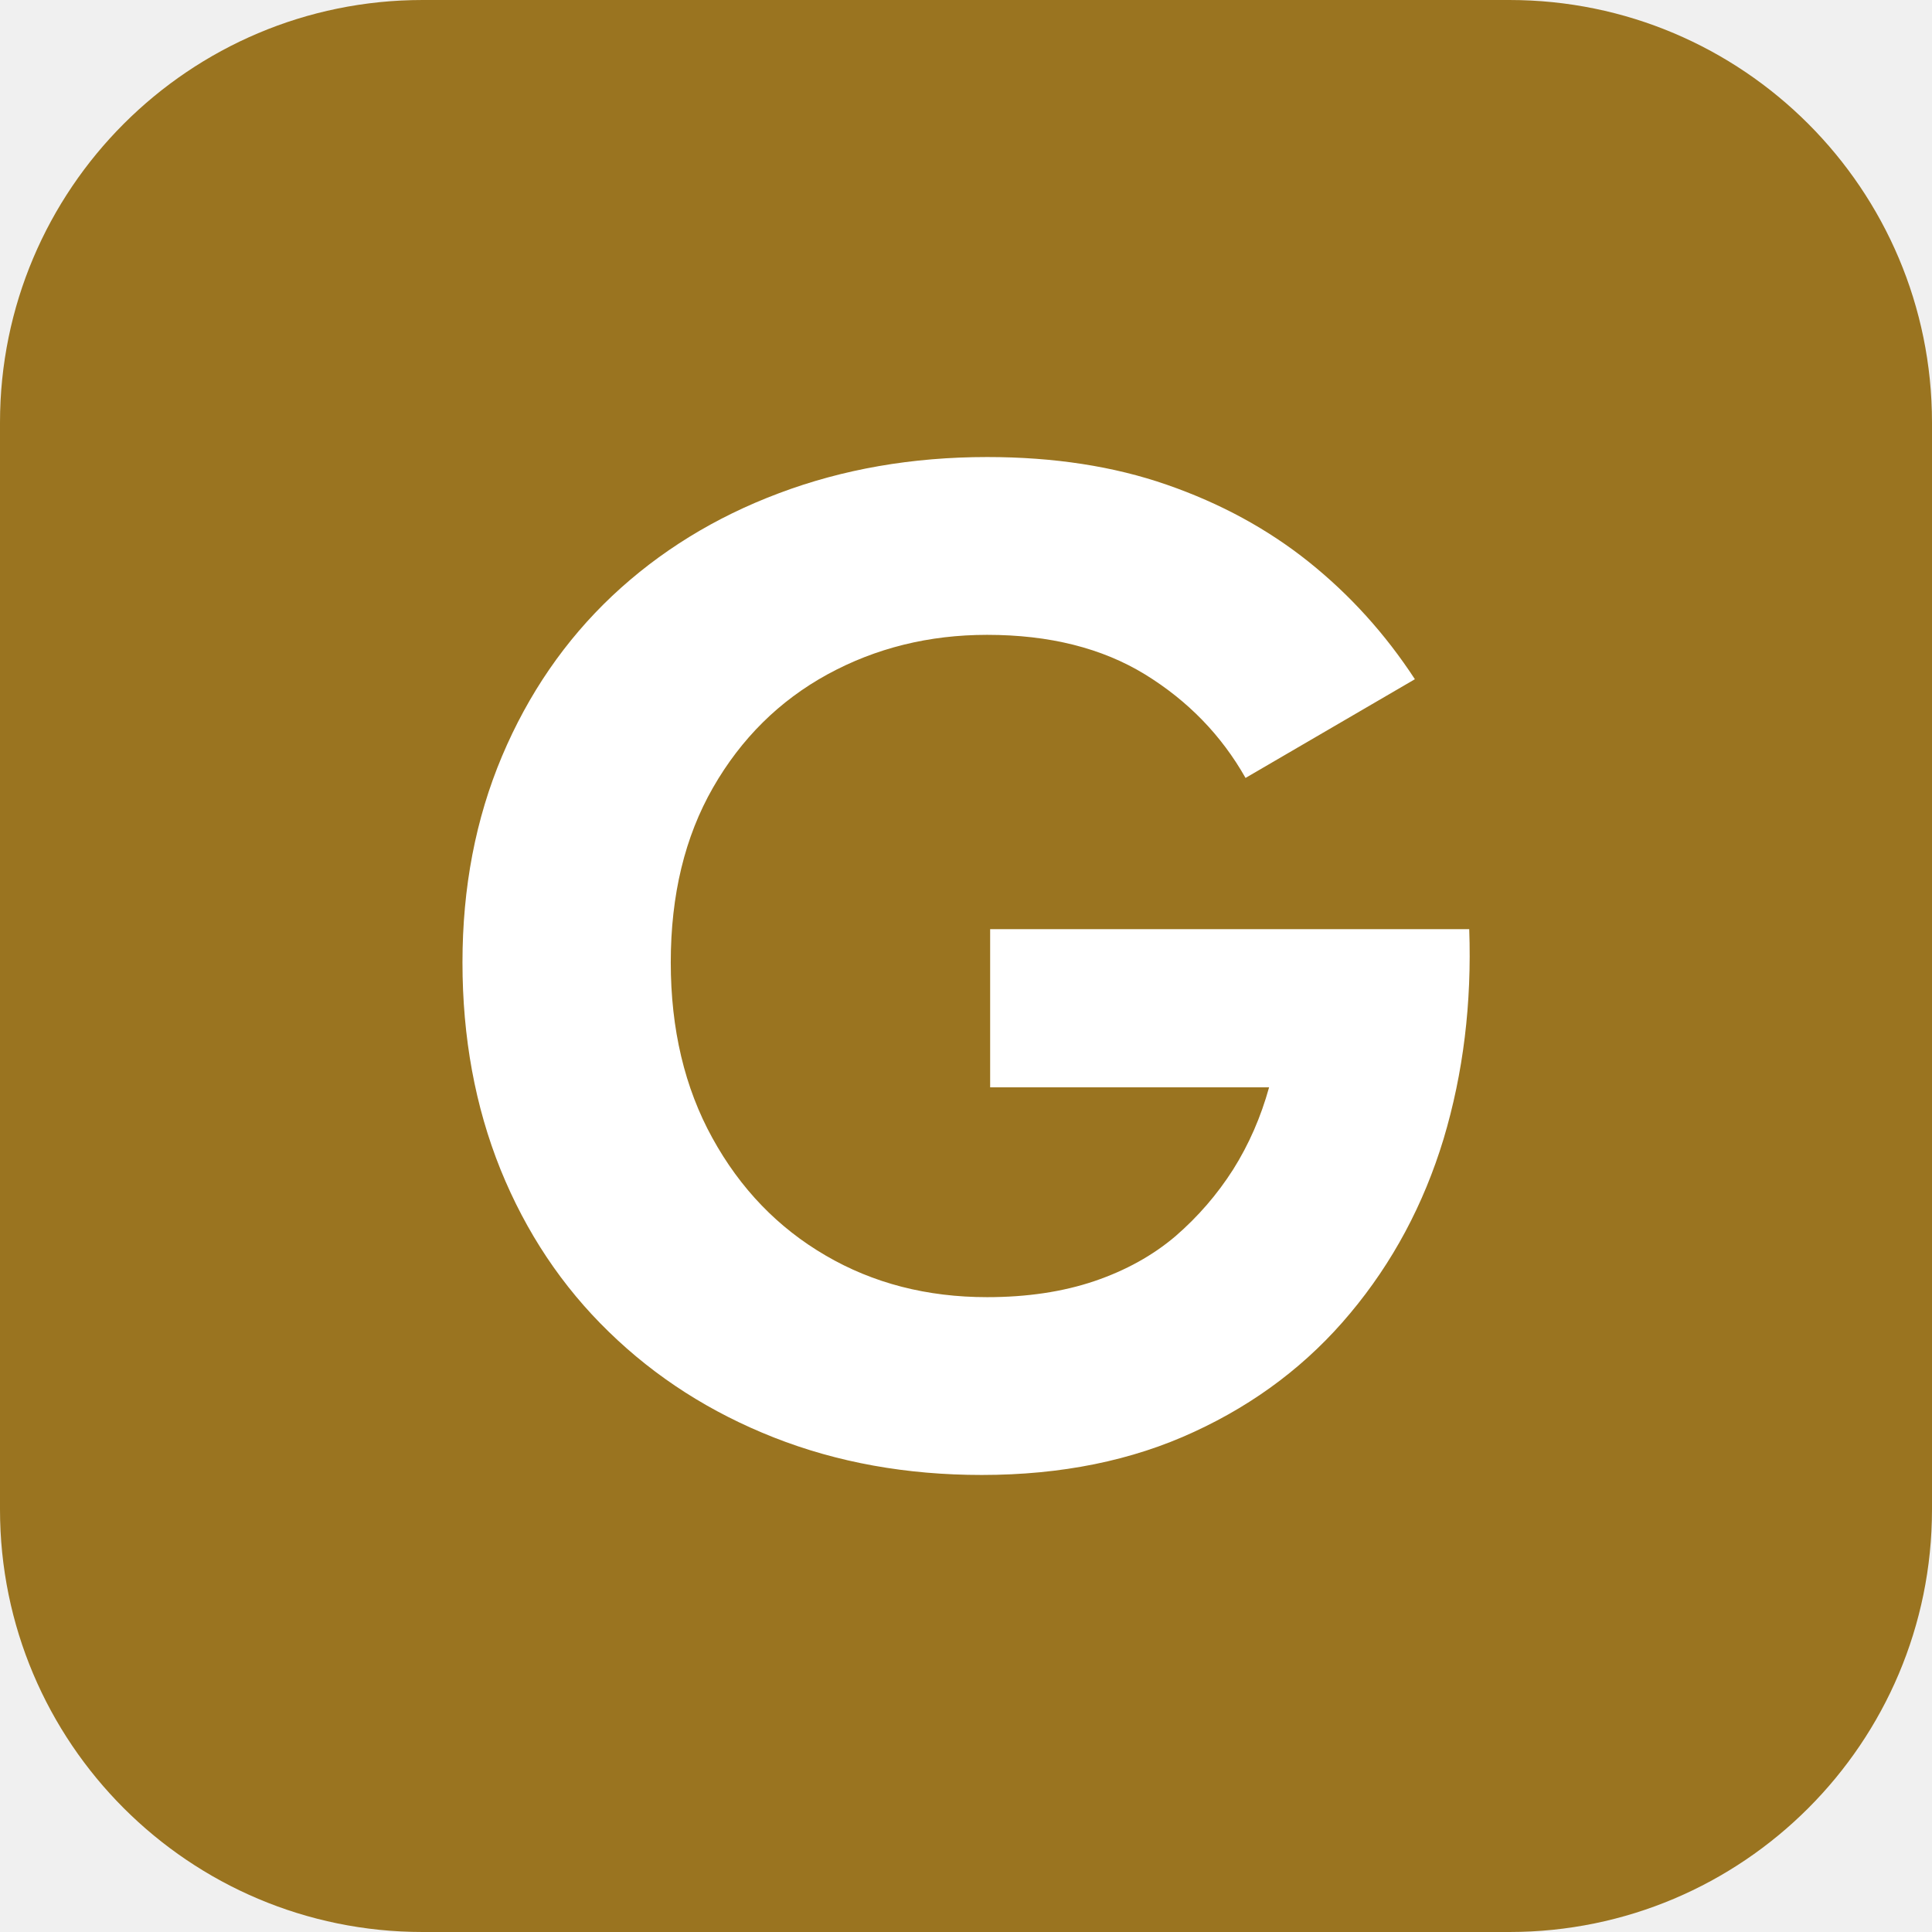
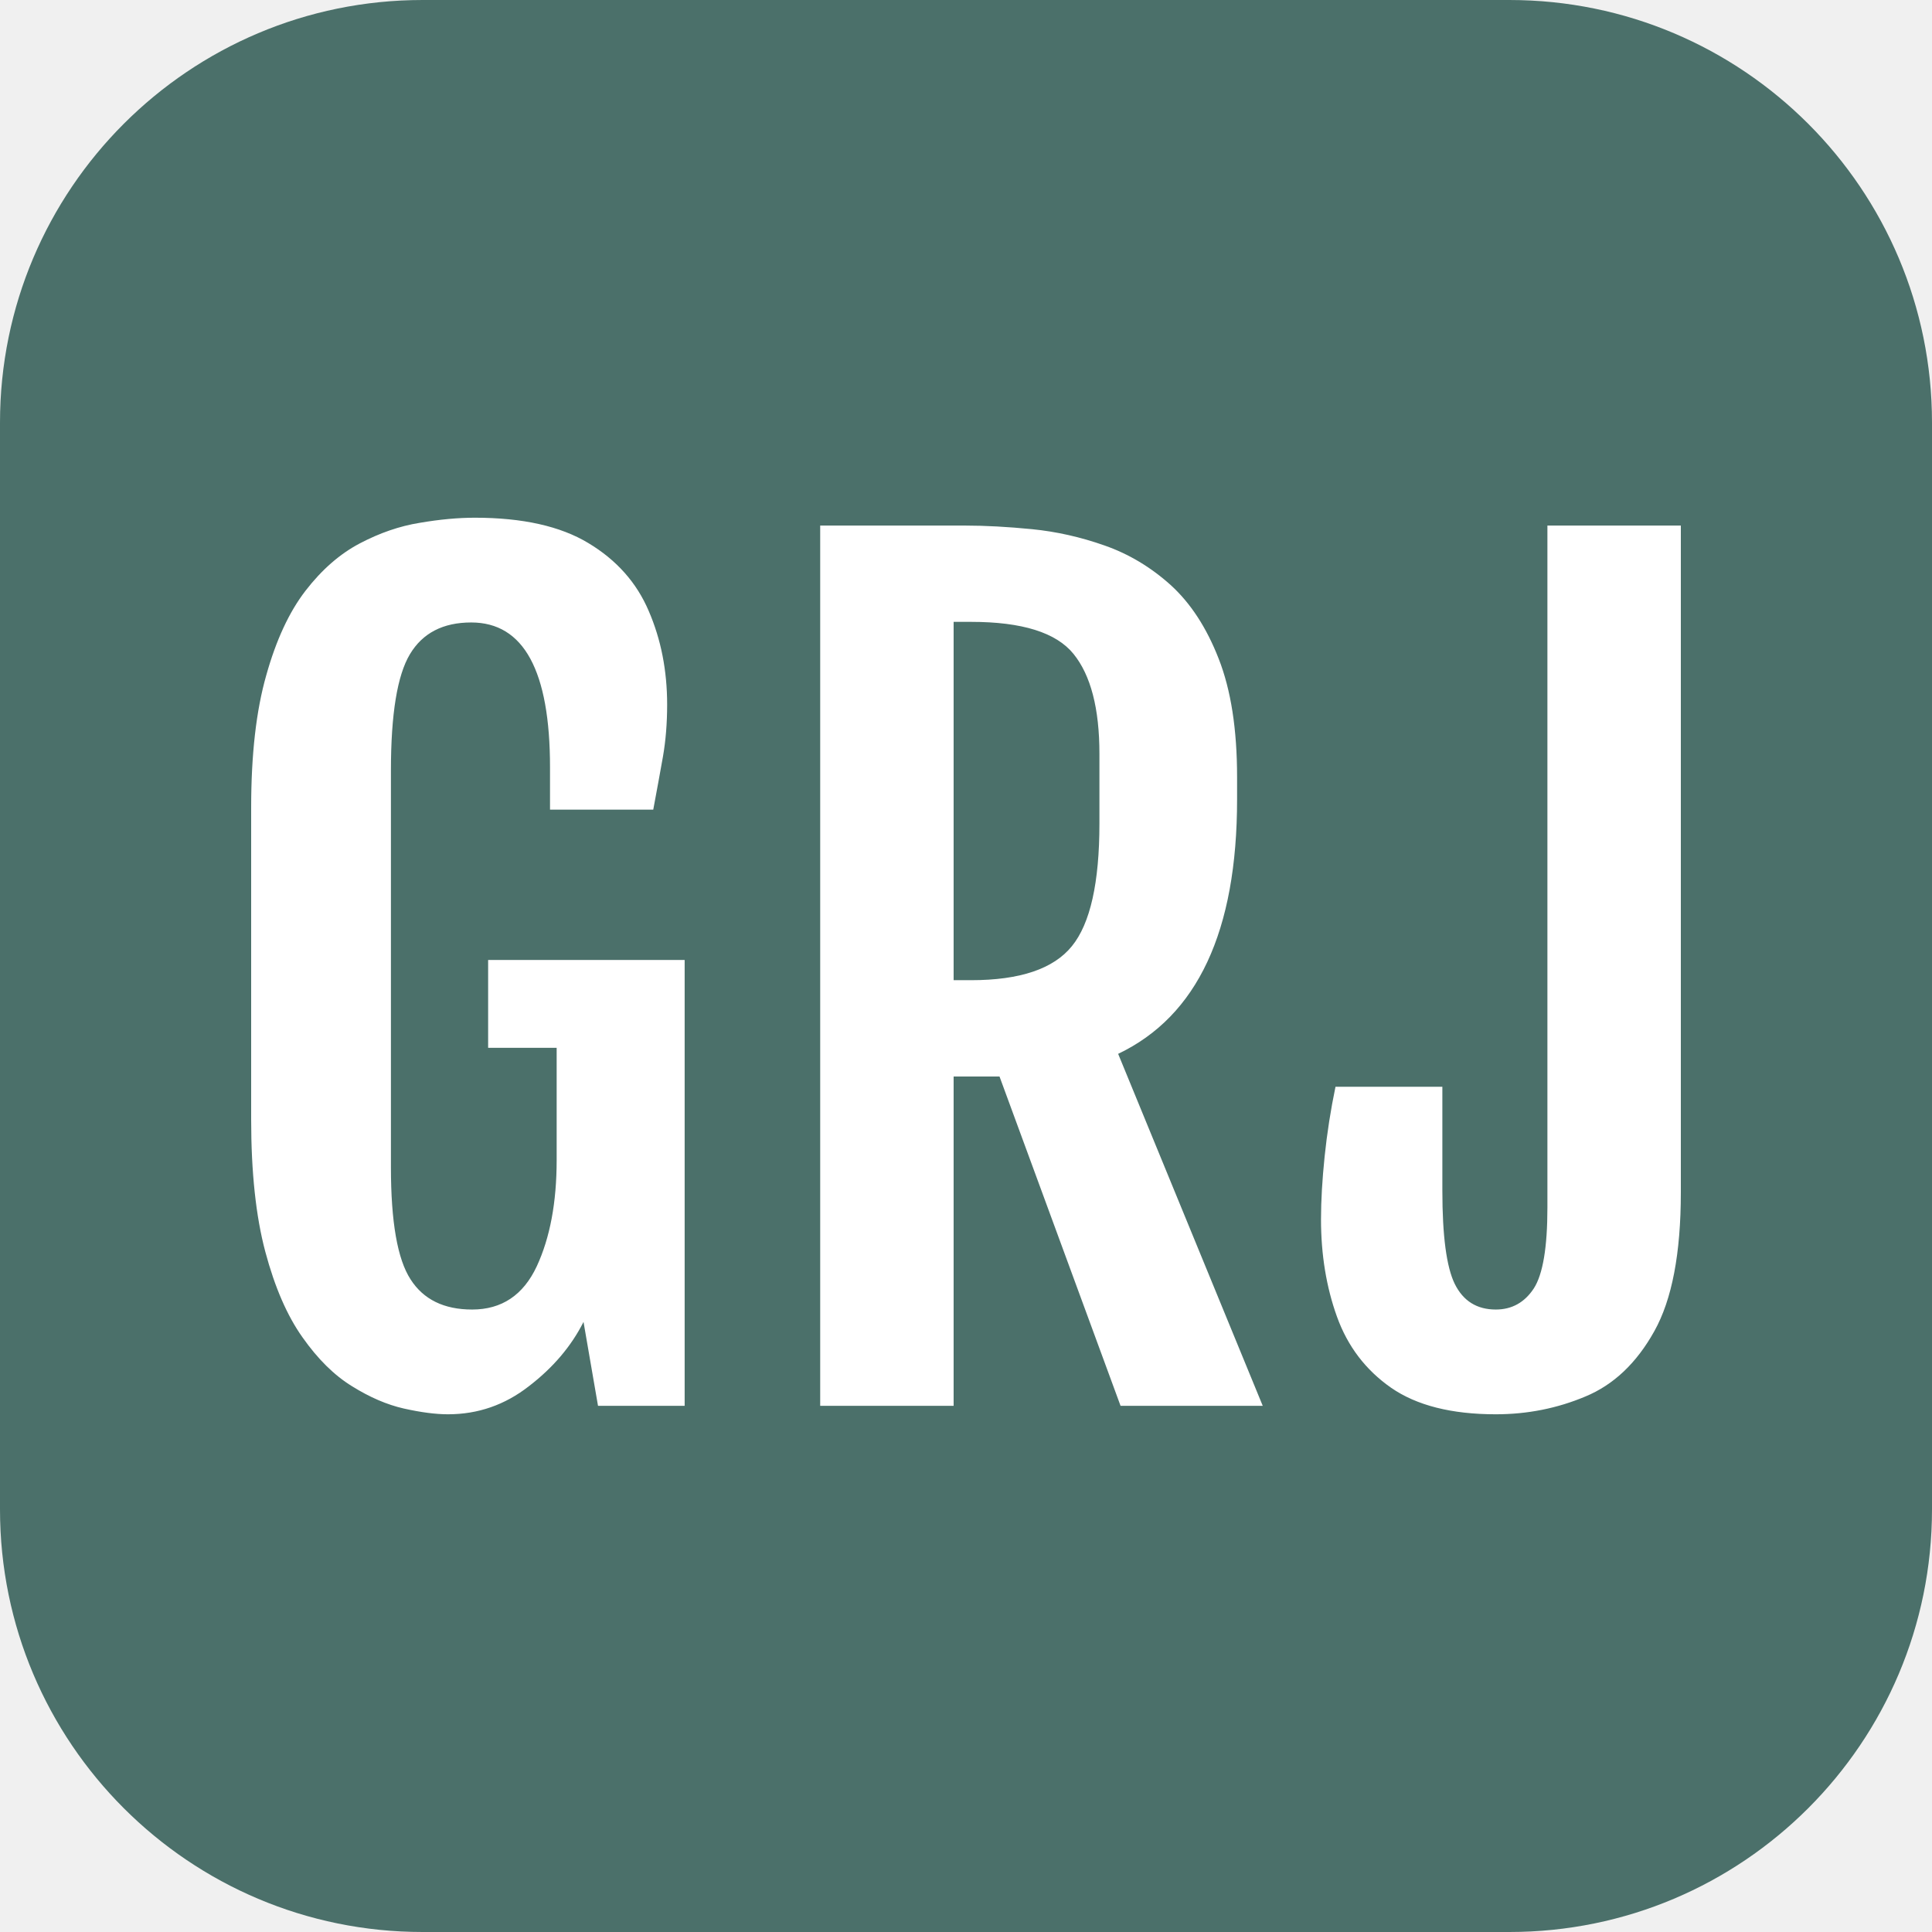
<svg xmlns="http://www.w3.org/2000/svg" viewBox="0 0 64.00 64.00" role="img" aria-label="GRJ">
-   <rect width="64" height="64" rx="14" fill="#9A7420" />
-   <path fill="#FFFFFF" d="M32.80 30.78L32.80 36.02L42.04 36.02Q41.63 37.50 40.85 38.74Q40.06 39.98 38.94 40.95Q37.81 41.91 36.25 42.44Q34.68 42.97 32.70 42.97L32.70 42.97Q29.71 42.97 27.35 41.59Q24.98 40.21 23.60 37.70Q22.22 35.20 22.22 31.88L22.22 31.88Q22.22 28.53 23.62 26.09Q25.02 23.65 27.41 22.34Q29.81 21.03 32.70 21.03L32.70 21.03Q35.79 21.03 37.93 22.34Q40.06 23.65 41.26 25.77L41.26 25.77L46.87 22.50Q45.40 20.25 43.35 18.61Q41.31 16.98 38.66 16.06Q36.02 15.14 32.70 15.14L32.70 15.14Q28.98 15.14 25.80 16.34Q22.63 17.53 20.28 19.74Q17.94 21.95 16.63 25.05Q15.32 28.16 15.32 31.88L15.32 31.88Q15.32 35.61 16.58 38.74Q17.85 41.87 20.17 44.12Q22.49 46.38 25.64 47.62Q28.79 48.86 32.52 48.86L32.52 48.86Q36.48 48.86 39.56 47.43Q42.64 46.01 44.73 43.50Q46.83 40.99 47.82 37.73Q48.80 34.46 48.67 30.78L48.67 30.78L32.80 30.78Z" />
+   <rect width="64" height="64" rx="14" fill="#4B706A" />
+   <path fill="#FFFFFF" d="M14.84 46.85L14.84 46.85Q14.23 46.85 13.38 46.66Q12.54 46.47 11.66 45.92Q10.78 45.38 10.02 44.30Q9.26 43.23 8.79 41.47Q8.32 39.71 8.32 37.08L8.32 37.08L8.32 26.75Q8.32 24.12 8.82 22.37Q9.31 20.62 10.12 19.57Q10.93 18.52 11.92 18.00Q12.91 17.48 13.90 17.32Q14.89 17.15 15.73 17.15L15.73 17.15Q18.10 17.15 19.49 17.99Q20.89 18.83 21.49 20.24Q22.10 21.65 22.10 23.34L22.10 23.34Q22.10 24.27 21.96 25.07Q21.82 25.86 21.64 26.82L21.64 26.82L18.22 26.82L18.22 25.42Q18.22 20.62 15.61 20.62L15.61 20.62Q14.21 20.62 13.58 21.67Q12.95 22.72 12.95 25.52L12.95 25.52L12.95 38.67Q12.95 41.38 13.60 42.38Q14.24 43.38 15.64 43.38L15.64 43.38Q17.11 43.38 17.78 41.95Q18.44 40.53 18.44 38.43L18.44 38.43L18.44 34.71L16.17 34.71L16.17 31.80L22.68 31.80L22.68 46.57L19.81 46.57L19.33 43.79Q18.72 45.00 17.52 45.92Q16.33 46.85 14.84 46.85ZM27.17 46.57L27.17 17.41L31.97 17.41Q32.97 17.41 34.19 17.53Q35.40 17.65 36.59 18.07Q37.79 18.49 38.78 19.38Q39.77 20.28 40.37 21.82Q40.98 23.37 40.98 25.74L40.98 25.74L40.98 26.48Q40.98 33.03 37.04 34.91L37.04 34.91L41.83 46.57L37.12 46.57L33.11 35.66L31.59 35.66L31.59 46.57L27.17 46.57ZM31.59 32.47L32.17 32.47Q34.60 32.47 35.51 31.34Q36.42 30.22 36.42 27.28L36.42 27.28L36.42 24.97Q36.42 22.72 35.56 21.66Q34.70 20.60 32.17 20.60L32.17 20.60L31.59 20.60L31.59 32.47ZM43.76 40.39L43.76 40.39Q43.76 39.47 43.88 38.31Q44.00 37.15 44.24 36.00L44.24 36.00L47.78 36.00L47.78 39.44Q47.78 41.69 48.19 42.53Q48.61 43.38 49.55 43.38L49.55 43.38Q50.35 43.38 50.81 42.68Q51.26 41.98 51.26 40.00L51.26 40.00L51.26 17.41L55.68 17.41L55.68 39.50Q55.68 42.53 54.80 44.10Q53.92 45.68 52.52 46.26Q51.12 46.85 49.55 46.85L49.55 46.85Q47.35 46.85 46.08 45.97Q44.82 45.09 44.29 43.62Q43.76 42.15 43.76 40.39Z" />
</svg>
